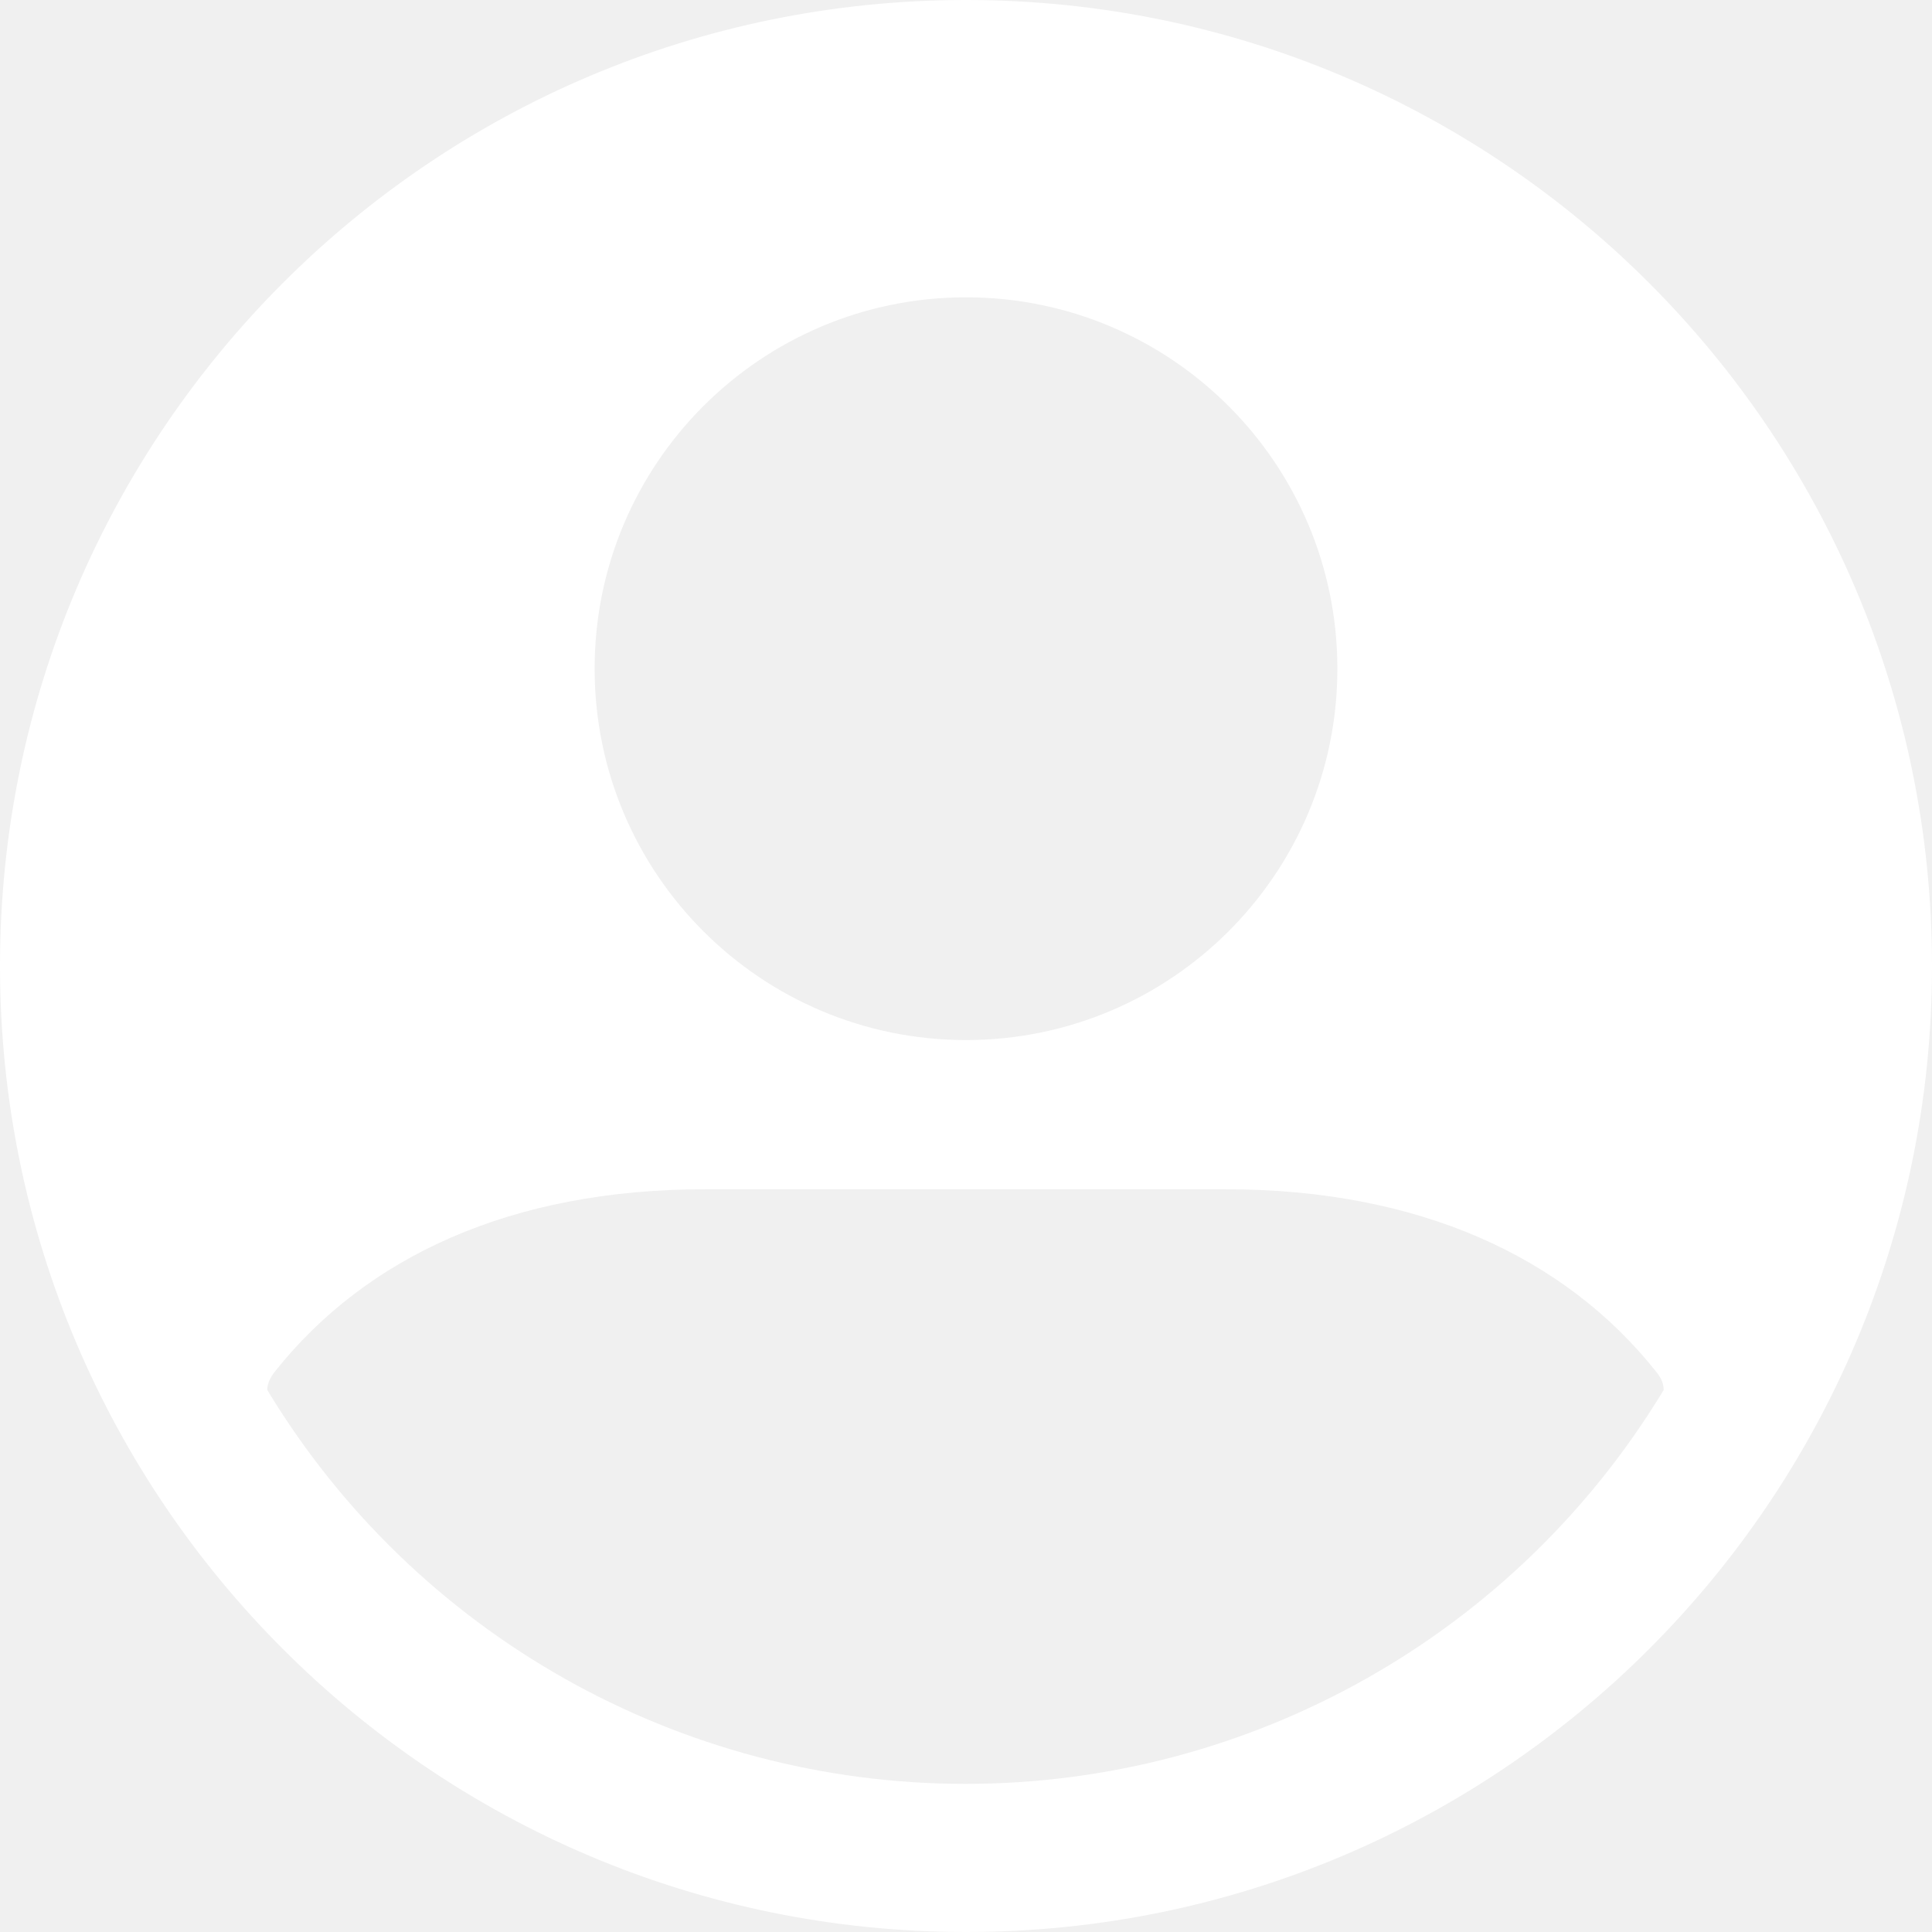
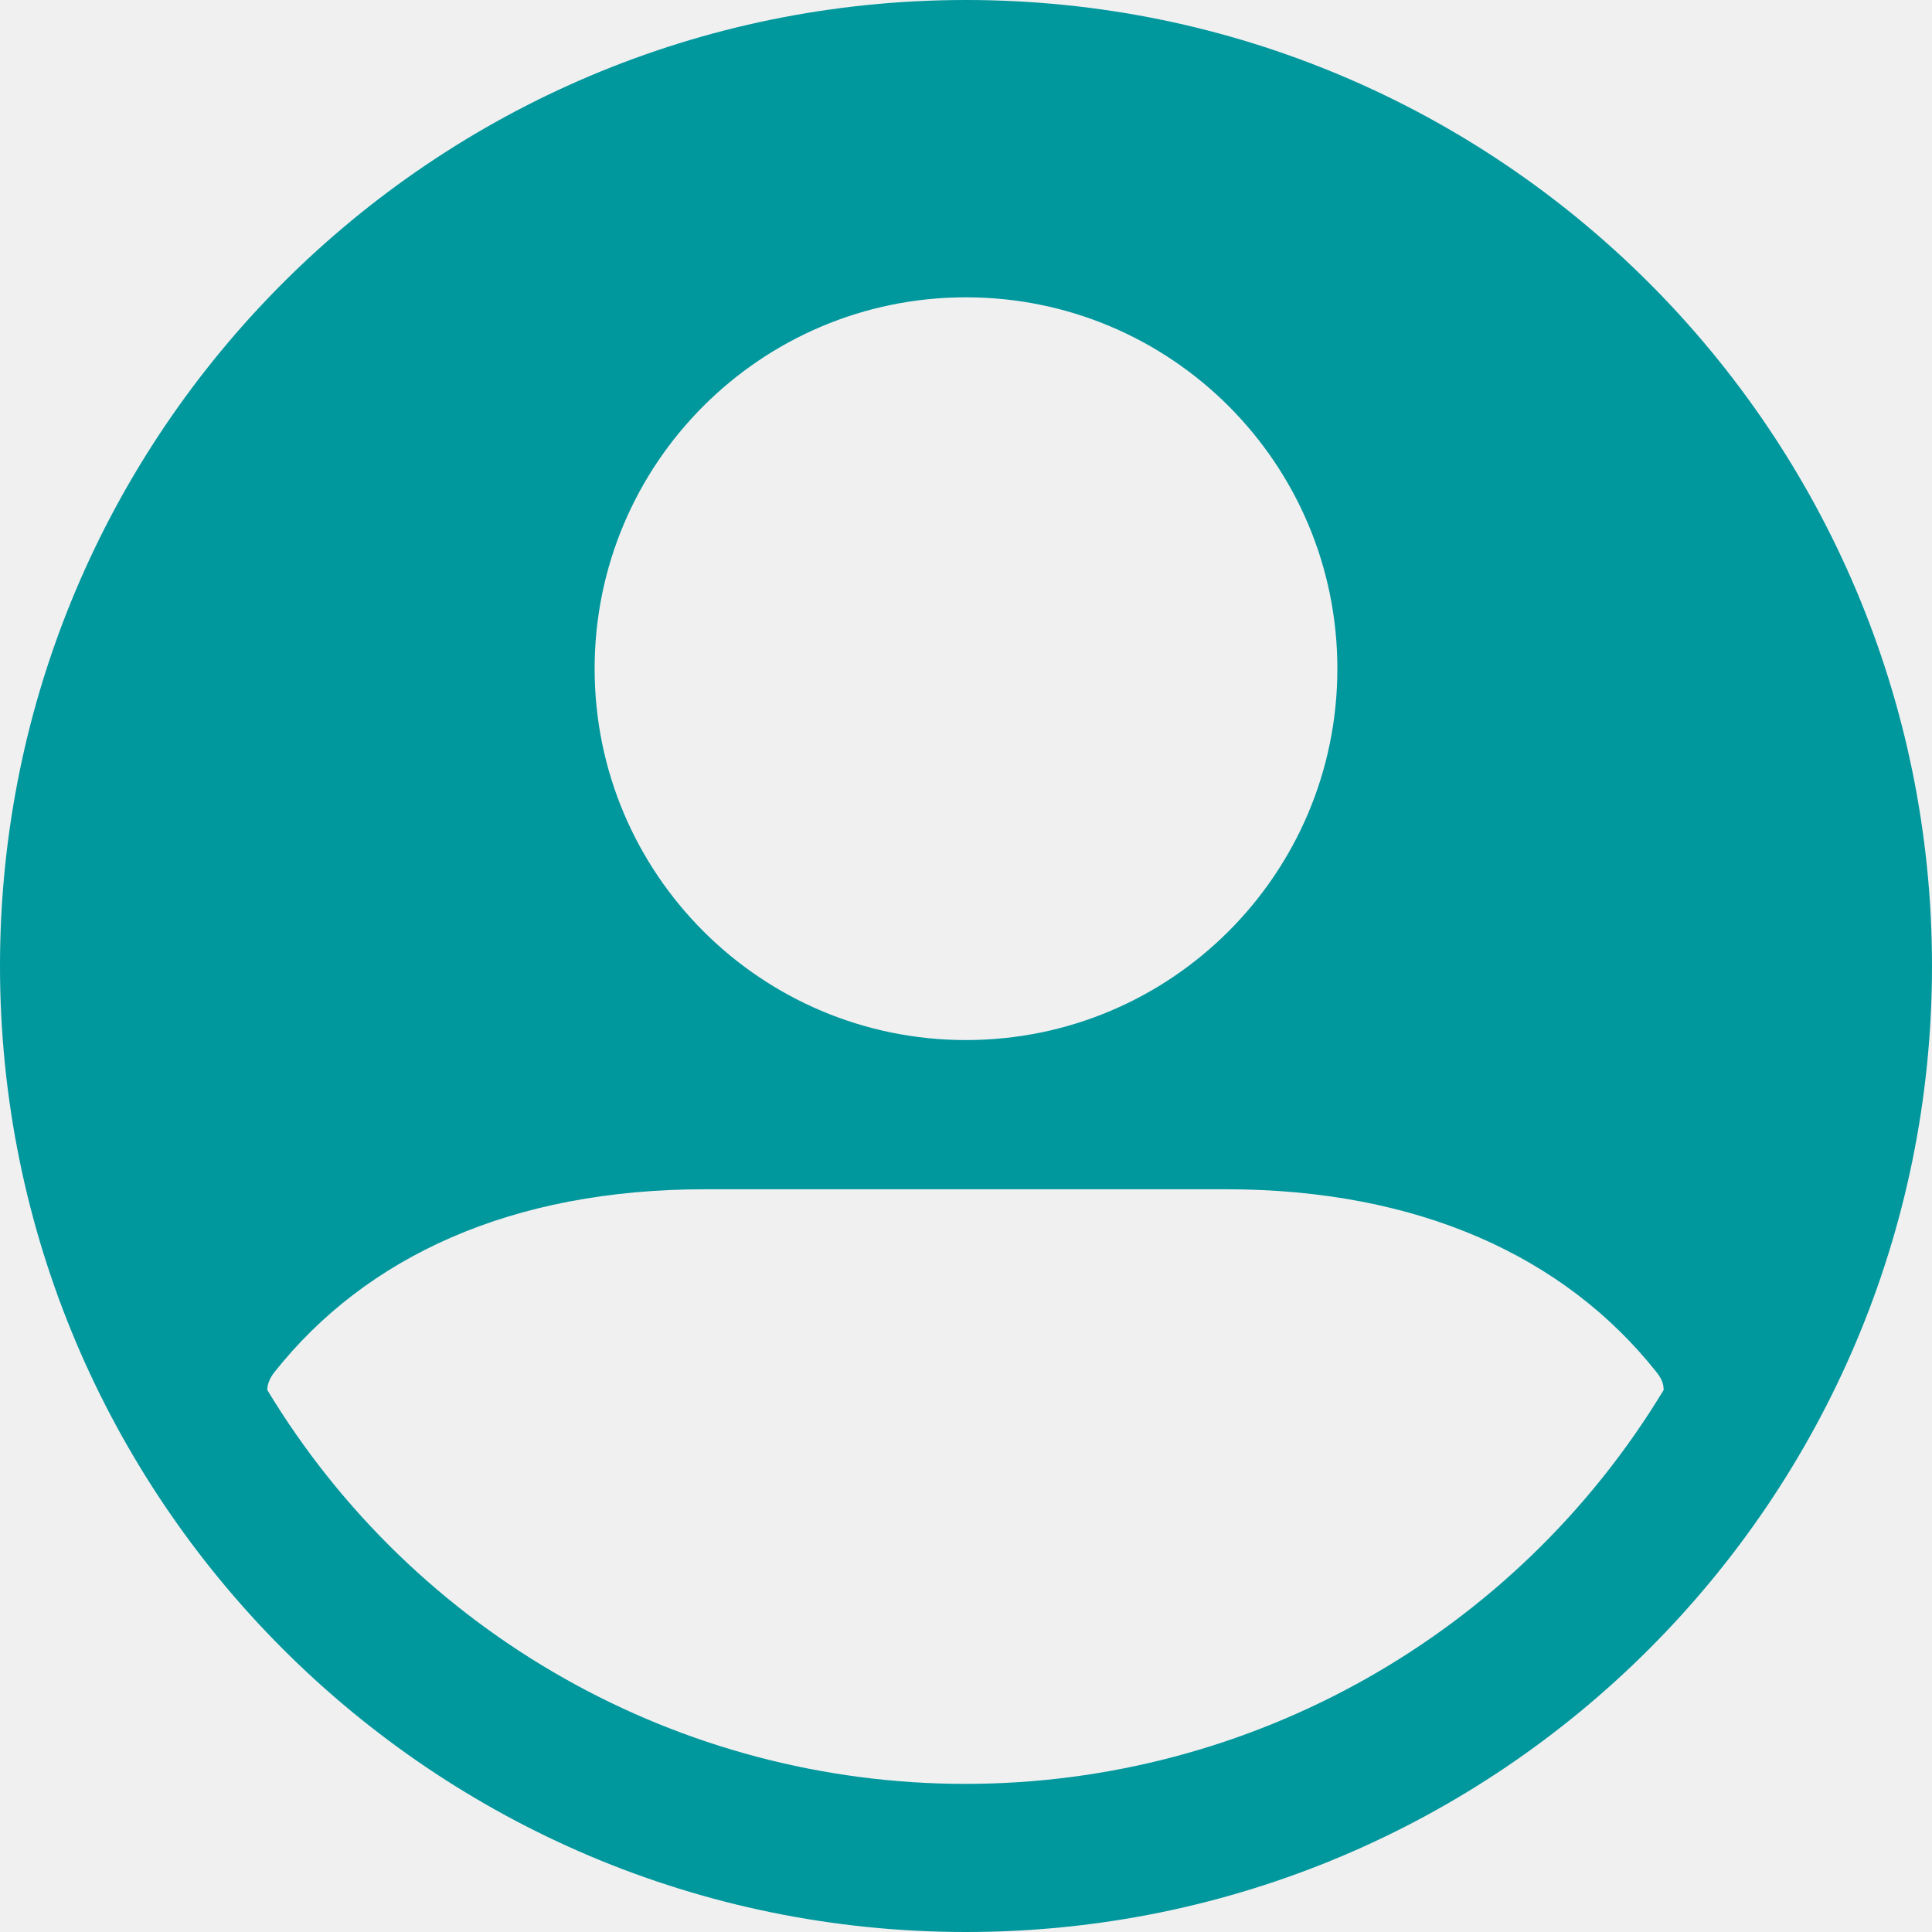
<svg xmlns="http://www.w3.org/2000/svg" xmlns:xlink="http://www.w3.org/1999/xlink" width="18" height="18" viewBox="0 0 18 18">
  <defs>
    <path id="l589a" d="M245.49 23.95c0-.06.03-.12.07-.17.85-1.07 2.2-1.7 4.01-1.7h4.85c1.8 0 3.16.63 4.01 1.7.04.05.07.1.07.17a7.6 7.6 0 0 1-13.01 0zm3.05-6.72a3.46 3.46 0 1 1 6.92 0 3.46 3.46 0 0 1-6.92 0zM252 29a9 9 0 1 0 0-18 9 9 0 0 0 0 18z" />
  </defs>
  <g>
    <g transform="translate(-243 -11)">
-       <use fill="#fff" xlink:href="#l589a" />
+       <use fill="#00979d" xlink:href="#l589a" />
    </g>
  </g>
</svg>
